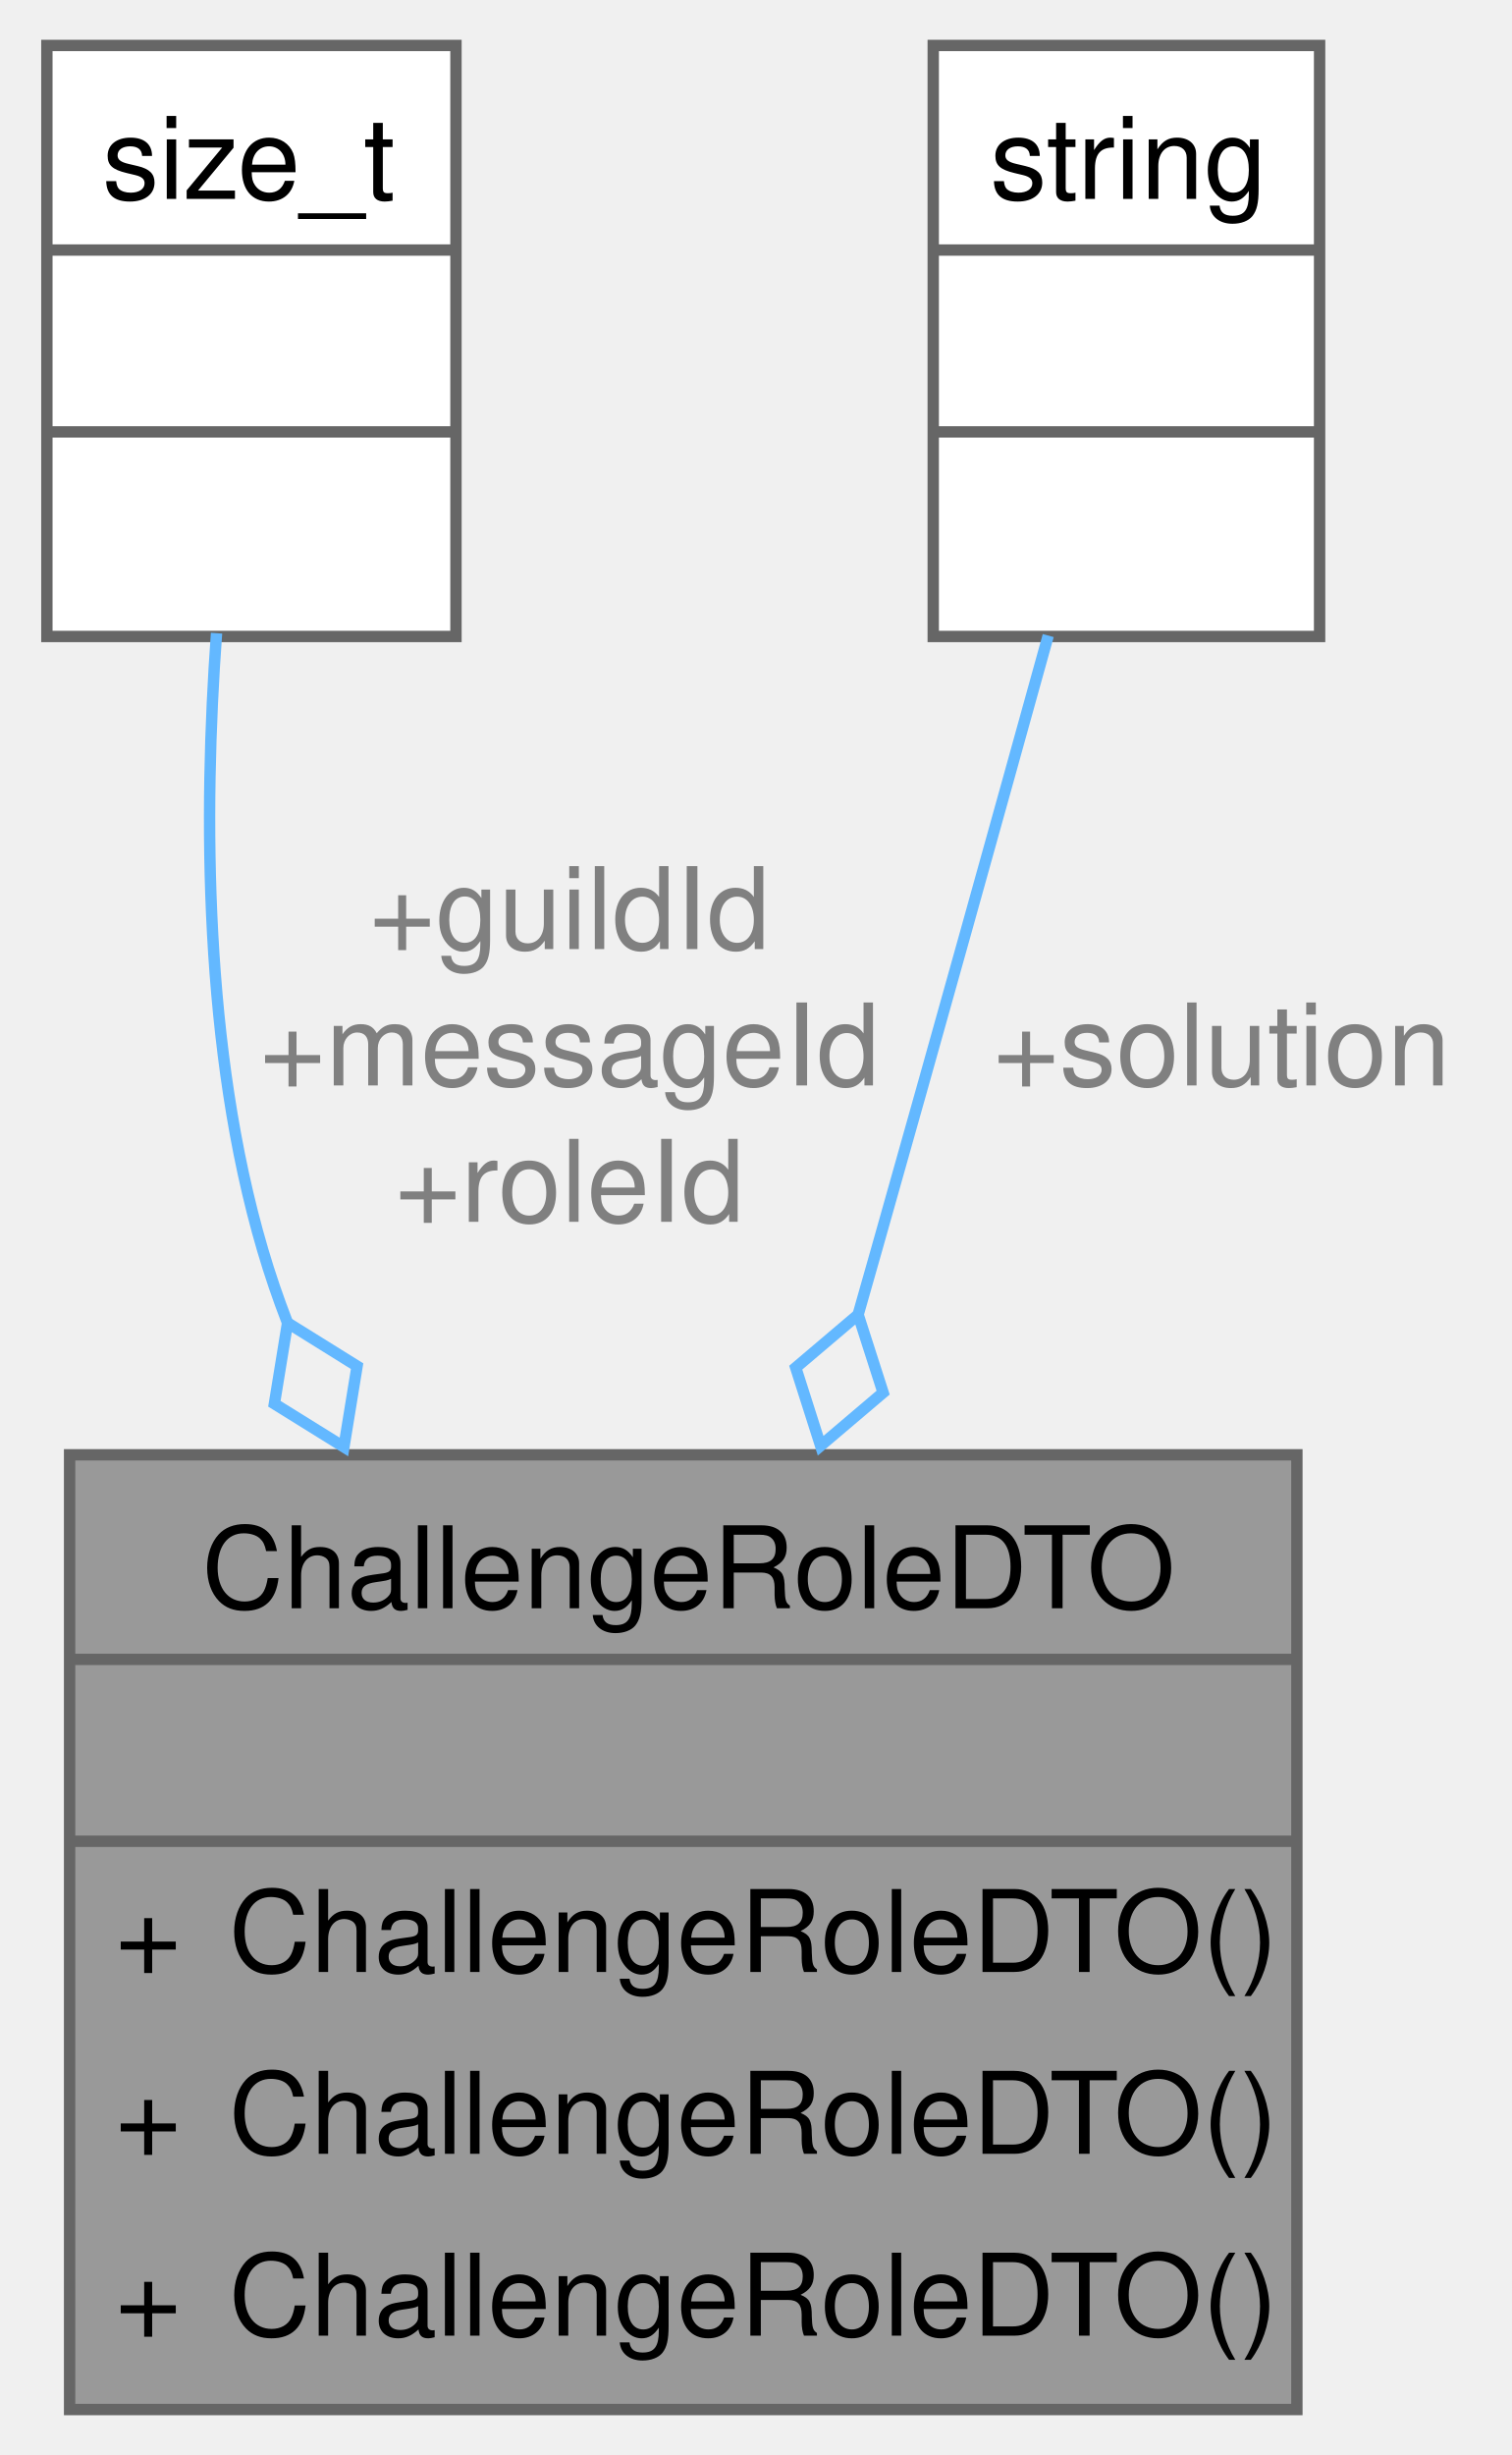
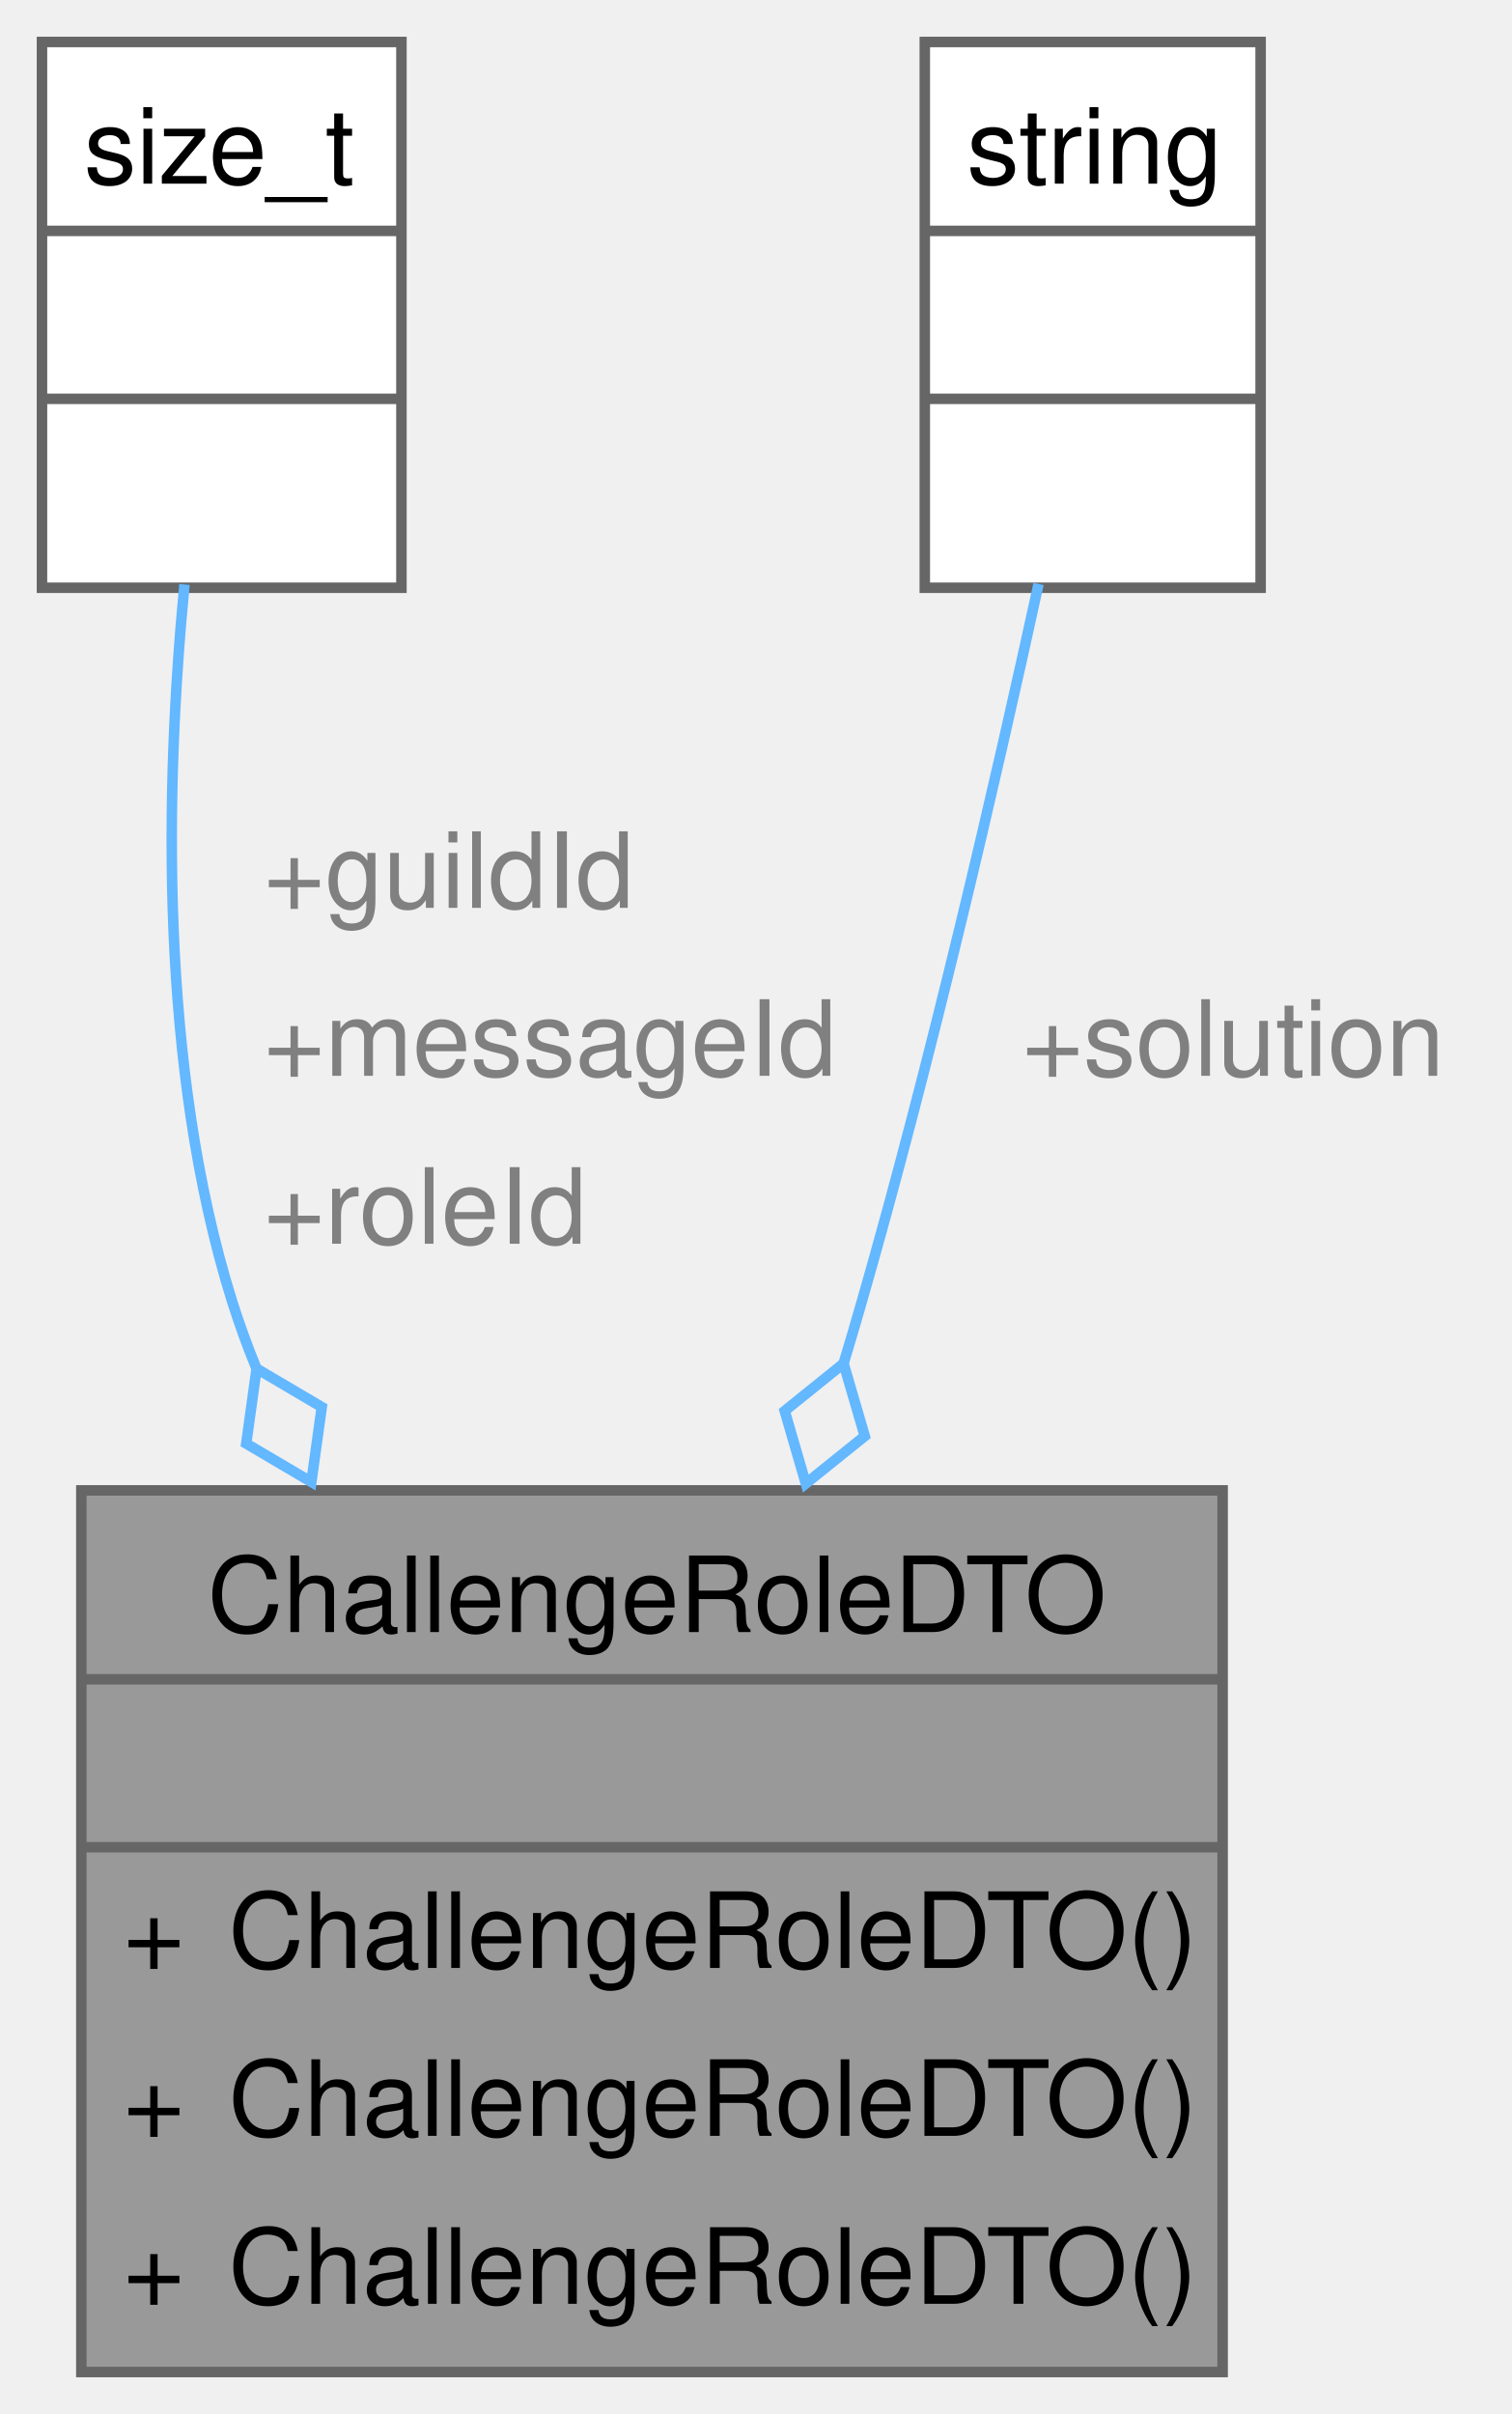
- <svg xmlns="http://www.w3.org/2000/svg" xmlns:xlink="http://www.w3.org/1999/xlink" width="133pt" height="216pt" viewBox="0.00 0.00 132.75 216.00">
-   <g id="graph0" class="graph" transform="scale(1 1) rotate(0) translate(4 212)">
+ <svg xmlns="http://www.w3.org/2000/svg" xmlns:xlink="http://www.w3.org/1999/xlink" width="144pt" height="230pt" viewBox="0.00 0.00 144.00 230.00">
+   <g id="graph0" class="graph" transform="scale(1 1) rotate(0) translate(4 226)">
    <g id="Node000001" class="node">
      <g id="a_Node000001">
        <a xlink:title=" ">
-           <polygon fill="#999999" stroke="none" points="110,-84 2,-84 2,0 110,0 110,-84" />
-           <text text-anchor="start" x="13.62" y="-70.5" font-family="Helvetica,sans-Serif" font-size="10.00">ChallengeRoleDTO</text>
-           <text text-anchor="start" x="54.5" y="-54.5" font-family="Helvetica,sans-Serif" font-size="10.00"> </text>
-           <text text-anchor="start" x="6" y="-38.5" font-family="Helvetica,sans-Serif" font-size="10.00">+</text>
-           <text text-anchor="start" x="16" y="-38.5" font-family="Helvetica,sans-Serif" font-size="10.00">ChallengeRoleDTO()</text>
-           <text text-anchor="start" x="6" y="-22.5" font-family="Helvetica,sans-Serif" font-size="10.00">+</text>
-           <text text-anchor="start" x="16" y="-22.5" font-family="Helvetica,sans-Serif" font-size="10.00">ChallengeRoleDTO()</text>
-           <text text-anchor="start" x="6" y="-6.5" font-family="Helvetica,sans-Serif" font-size="10.00">+</text>
-           <text text-anchor="start" x="16" y="-6.5" font-family="Helvetica,sans-Serif" font-size="10.00">ChallengeRoleDTO()</text>
-           <polygon fill="#666666" stroke="#666666" points="2,-66 2,-66 110,-66 110,-66 2,-66" />
-           <polygon fill="#666666" stroke="#666666" points="2,-50 2,-50 110,-50 110,-50 2,-50" />
-           <polygon fill="none" stroke="#666666" points="2,0 2,-84 110,-84 110,0 2,0" />
+           <polygon fill="#999999" stroke="none" points="112.5,-84 3.75,-84 3.75,0 112.5,0 112.5,-84" />
+           <text xml:space="preserve" text-anchor="start" x="15.75" y="-70.5" font-family="Helvetica,sans-Serif" font-size="10.00">ChallengeRoleDTO</text>
+           <text xml:space="preserve" text-anchor="start" x="56.62" y="-54.5" font-family="Helvetica,sans-Serif" font-size="10.00"> </text>
+           <text xml:space="preserve" text-anchor="start" x="7.75" y="-38.5" font-family="Helvetica,sans-Serif" font-size="10.00">+</text>
+           <text xml:space="preserve" text-anchor="start" x="17.75" y="-38.5" font-family="Helvetica,sans-Serif" font-size="10.00">ChallengeRoleDTO()</text>
+           <text xml:space="preserve" text-anchor="start" x="7.75" y="-22.5" font-family="Helvetica,sans-Serif" font-size="10.00">+</text>
+           <text xml:space="preserve" text-anchor="start" x="17.75" y="-22.5" font-family="Helvetica,sans-Serif" font-size="10.00">ChallengeRoleDTO()</text>
+           <text xml:space="preserve" text-anchor="start" x="7.75" y="-6.5" font-family="Helvetica,sans-Serif" font-size="10.00">+</text>
+           <text xml:space="preserve" text-anchor="start" x="17.75" y="-6.5" font-family="Helvetica,sans-Serif" font-size="10.00">ChallengeRoleDTO()</text>
+           <polygon fill="#666666" stroke="#666666" points="3.75,-66 3.75,-66 112.5,-66 112.5,-66 3.75,-66" />
+           <polygon fill="#666666" stroke="#666666" points="3.75,-50 3.75,-50 112.5,-50 112.5,-50 3.75,-50" />
+           <polygon fill="none" stroke="#666666" points="3.75,0 3.75,-84 112.5,-84 112.5,0 3.75,0" />
        </a>
      </g>
    </g>
    <g id="Node000002" class="node">
      <g id="a_Node000002">
        <a xlink:title=" ">
-           <polygon fill="white" stroke="none" points="36,-208 0,-208 0,-156 36,-156 36,-208" />
-           <text text-anchor="start" x="4.88" y="-194.5" font-family="Helvetica,sans-Serif" font-size="10.00">size_t</text>
-           <text text-anchor="start" x="16.5" y="-178.5" font-family="Helvetica,sans-Serif" font-size="10.00"> </text>
-           <text text-anchor="start" x="16.5" y="-162.5" font-family="Helvetica,sans-Serif" font-size="10.00"> </text>
-           <polygon fill="#666666" stroke="#666666" points="0,-190 0,-190 36,-190 36,-190 0,-190" />
-           <polygon fill="#666666" stroke="#666666" points="0,-174 0,-174 36,-174 36,-174 0,-174" />
-           <polygon fill="none" stroke="#666666" points="0,-156 0,-208 36,-208 36,-156 0,-156" />
+           <polygon fill="white" stroke="none" points="34.25,-222 0,-222 0,-170 34.25,-170 34.25,-222" />
+           <text xml:space="preserve" text-anchor="start" x="4" y="-208.5" font-family="Helvetica,sans-Serif" font-size="10.00">size_t</text>
+           <text xml:space="preserve" text-anchor="start" x="15.62" y="-192.5" font-family="Helvetica,sans-Serif" font-size="10.00"> </text>
+           <text xml:space="preserve" text-anchor="start" x="15.62" y="-176.5" font-family="Helvetica,sans-Serif" font-size="10.00"> </text>
+           <polygon fill="#666666" stroke="#666666" points="0,-204 0,-204 34.25,-204 34.25,-204 0,-204" />
+           <polygon fill="#666666" stroke="#666666" points="0,-188 0,-188 34.25,-188 34.25,-188 0,-188" />
+           <polygon fill="none" stroke="#666666" points="0,-170 0,-222 34.25,-222 34.25,-170 0,-170" />
        </a>
      </g>
    </g>
    <g id="edge1_Node000001_Node000002" class="edge">
      <g id="a_edge1_Node000001_Node000002">
        <a xlink:title=" ">
-           <path fill="none" stroke="#63b8ff" d="M14.93,-156.29C13.78,-140.45 13.81,-119.63 19,-102 19.62,-99.89 20.34,-97.78 21.15,-95.68" />
-           <polygon fill="none" stroke="#63b8ff" points="21.18,-95.61 20.02,-88.49 26.14,-84.69 27.3,-91.8 21.18,-95.61" />
+           <path fill="none" stroke="#63b8ff" d="M13.58,-170.31C11.74,-151.21 11.13,-124.34 18.12,-102 18.79,-99.89 19.55,-97.78 20.4,-95.7" />
+           <polygon fill="none" stroke="#63b8ff" points="20.45,-95.6 19.46,-88.46 25.67,-84.8 26.66,-91.94 20.45,-95.6" />
        </a>
      </g>
-       <text text-anchor="middle" x="46" y="-128.5" font-family="Helvetica,sans-Serif" font-size="10.00" fill="grey"> +guildId</text>
-       <text text-anchor="middle" x="46" y="-116.5" font-family="Helvetica,sans-Serif" font-size="10.00" fill="grey">+messageId</text>
-       <text text-anchor="middle" x="46" y="-104.5" font-family="Helvetica,sans-Serif" font-size="10.00" fill="grey">+roleId</text>
+       <text xml:space="preserve" text-anchor="start" x="21.12" y="-139.5" font-family="Helvetica,sans-Serif" font-size="10.00" fill="grey">+guildId</text>
+       <text xml:space="preserve" text-anchor="start" x="21.12" y="-123.5" font-family="Helvetica,sans-Serif" font-size="10.00" fill="grey">+messageId</text>
+       <text xml:space="preserve" text-anchor="start" x="21.12" y="-107.5" font-family="Helvetica,sans-Serif" font-size="10.00" fill="grey">+roleId</text>
    </g>
    <g id="Node000003" class="node">
      <g id="a_Node000003">
        <a xlink:title=" ">
-           <polygon fill="white" stroke="none" points="112,-208 78,-208 78,-156 112,-156 112,-208" />
-           <text text-anchor="start" x="83" y="-194.5" font-family="Helvetica,sans-Serif" font-size="10.00">string</text>
-           <text text-anchor="start" x="93.5" y="-178.5" font-family="Helvetica,sans-Serif" font-size="10.00"> </text>
-           <text text-anchor="start" x="93.5" y="-162.5" font-family="Helvetica,sans-Serif" font-size="10.00"> </text>
-           <polygon fill="#666666" stroke="#666666" points="78,-190 78,-190 112,-190 112,-190 78,-190" />
-           <polygon fill="#666666" stroke="#666666" points="78,-174 78,-174 112,-174 112,-174 78,-174" />
-           <polygon fill="none" stroke="#666666" points="78,-156 78,-208 112,-208 112,-156 78,-156" />
+           <polygon fill="white" stroke="none" points="116.12,-222 84.12,-222 84.12,-170 116.12,-170 116.12,-222" />
+           <text xml:space="preserve" text-anchor="start" x="88.12" y="-208.5" font-family="Helvetica,sans-Serif" font-size="10.00">string</text>
+           <text xml:space="preserve" text-anchor="start" x="98.62" y="-192.5" font-family="Helvetica,sans-Serif" font-size="10.00"> </text>
+           <text xml:space="preserve" text-anchor="start" x="98.62" y="-176.5" font-family="Helvetica,sans-Serif" font-size="10.00"> </text>
+           <polygon fill="#666666" stroke="#666666" points="84.12,-204 84.12,-204 116.12,-204 116.12,-204 84.12,-204" />
+           <polygon fill="#666666" stroke="#666666" points="84.12,-188 84.12,-188 116.12,-188 116.12,-188 84.12,-188" />
+           <polygon fill="none" stroke="#666666" points="84.12,-170 84.12,-222 116.12,-222 116.12,-170 84.12,-170" />
        </a>
      </g>
    </g>
    <g id="edge2_Node000001_Node000003" class="edge">
      <g id="a_edge2_Node000001_Node000003">
        <a xlink:title=" ">
-           <path fill="none" stroke="#63b8ff" d="M88.12,-156.08C83.81,-140.52 78.12,-120.08 73,-102 72.48,-100.17 71.95,-98.31 71.42,-96.44" />
-           <polygon fill="none" stroke="#63b8ff" points="71.39,-96.33 65.9,-91.67 68.09,-84.8 73.59,-89.47 71.39,-96.33" />
+           <path fill="none" stroke="#63b8ff" d="M94.96,-170.36C90.85,-151.52 84.72,-124.96 78.12,-102 77.57,-100.06 76.98,-98.08 76.38,-96.09" />
+           <polygon fill="none" stroke="#63b8ff" points="76.38,-96.09 70.77,-91.57 72.78,-84.65 78.4,-89.17 76.38,-96.09" />
        </a>
      </g>
-       <text text-anchor="middle" x="103.38" y="-116.5" font-family="Helvetica,sans-Serif" font-size="10.00" fill="grey"> +solution</text>
+       <text xml:space="preserve" text-anchor="start" x="93.38" y="-123.5" font-family="Helvetica,sans-Serif" font-size="10.00" fill="grey">+solution</text>
    </g>
  </g>
</svg>
